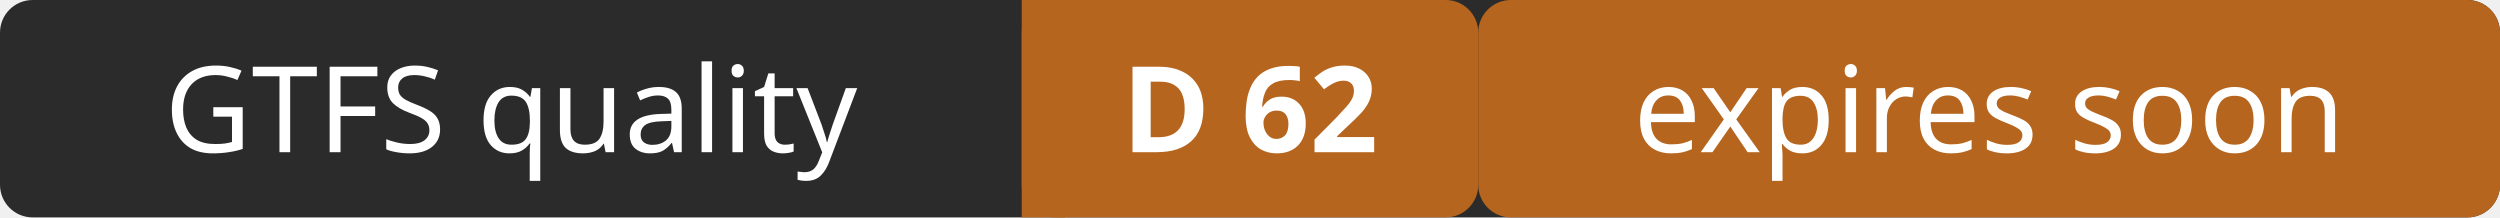
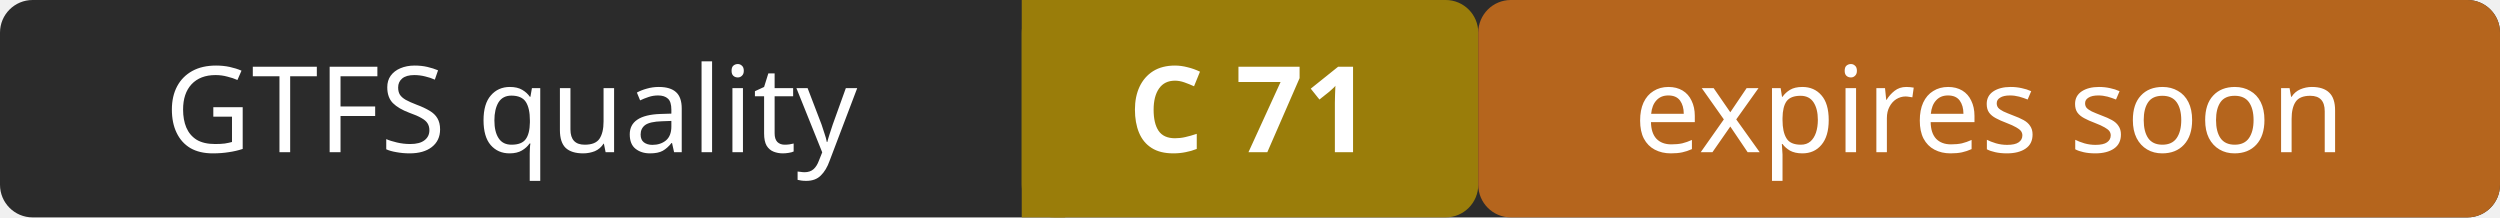
- <svg xmlns="http://www.w3.org/2000/svg" width="230" height="20" role="img" aria-label="GTFS quality: D 62 (expires soon)">
+ <svg xmlns="http://www.w3.org/2000/svg" width="230" height="20" role="img" aria-label="GTFS quality: C 71 (expires soon)">
  <rect width="230" height="20" rx="3" fill="#2b2b2b" />
-   <rect x="94" width="42" height="20" rx="3" fill="#b5651d" />
-   <rect x="94" width="4" height="20" fill="#b5651d" />
+   <rect x="94" width="42" height="20" rx="3" fill="#9a7d0a" />
+   <rect x="94" width="4" height="20" fill="#9a7d0a" />
  <rect x="136" width="94" height="20" rx="3" fill="#b5651d" />
  <g fill="#ffffff" font-family="Verdana,Geneva,sans-serif" font-size="11" text-anchor="middle">
    <text x="47" y="14">GTFS quality</text>
-     <text x="115" y="14" font-weight="bold">D 62</text>
+     <text x="115" y="14" font-weight="bold">C 71</text>
    <text x="183" y="14">expires soon</text>
  </g>
</svg>
